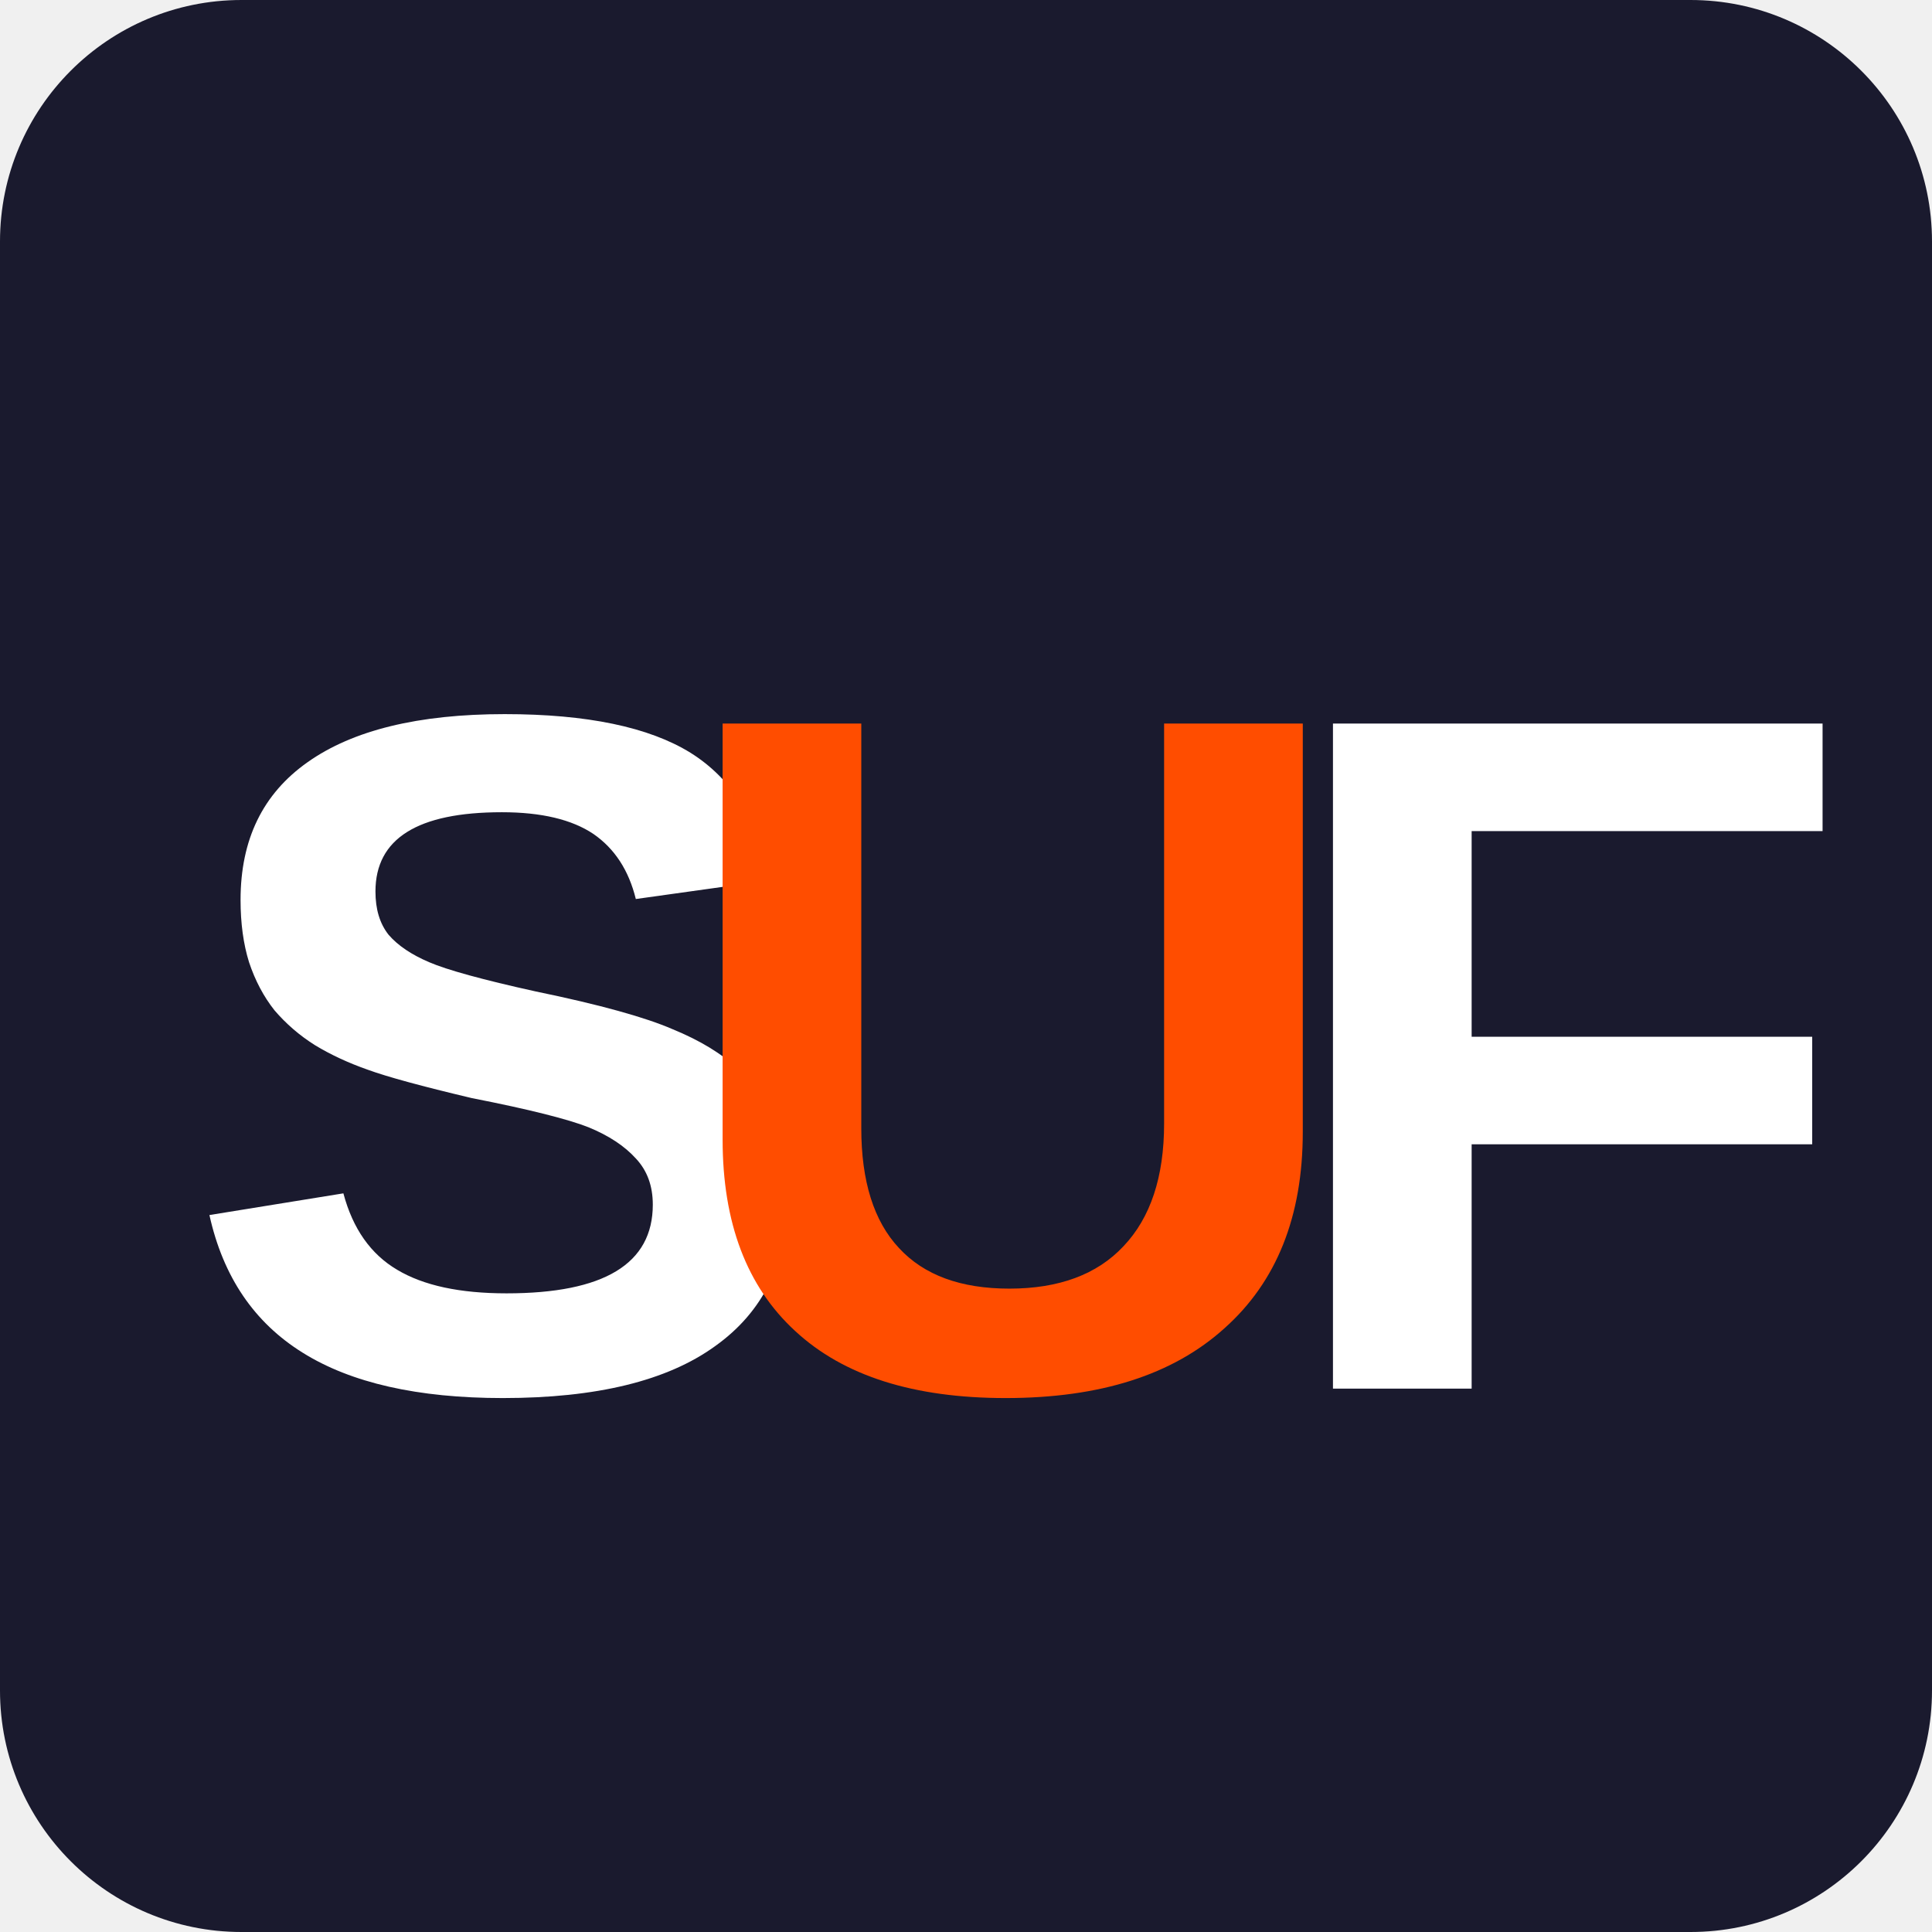
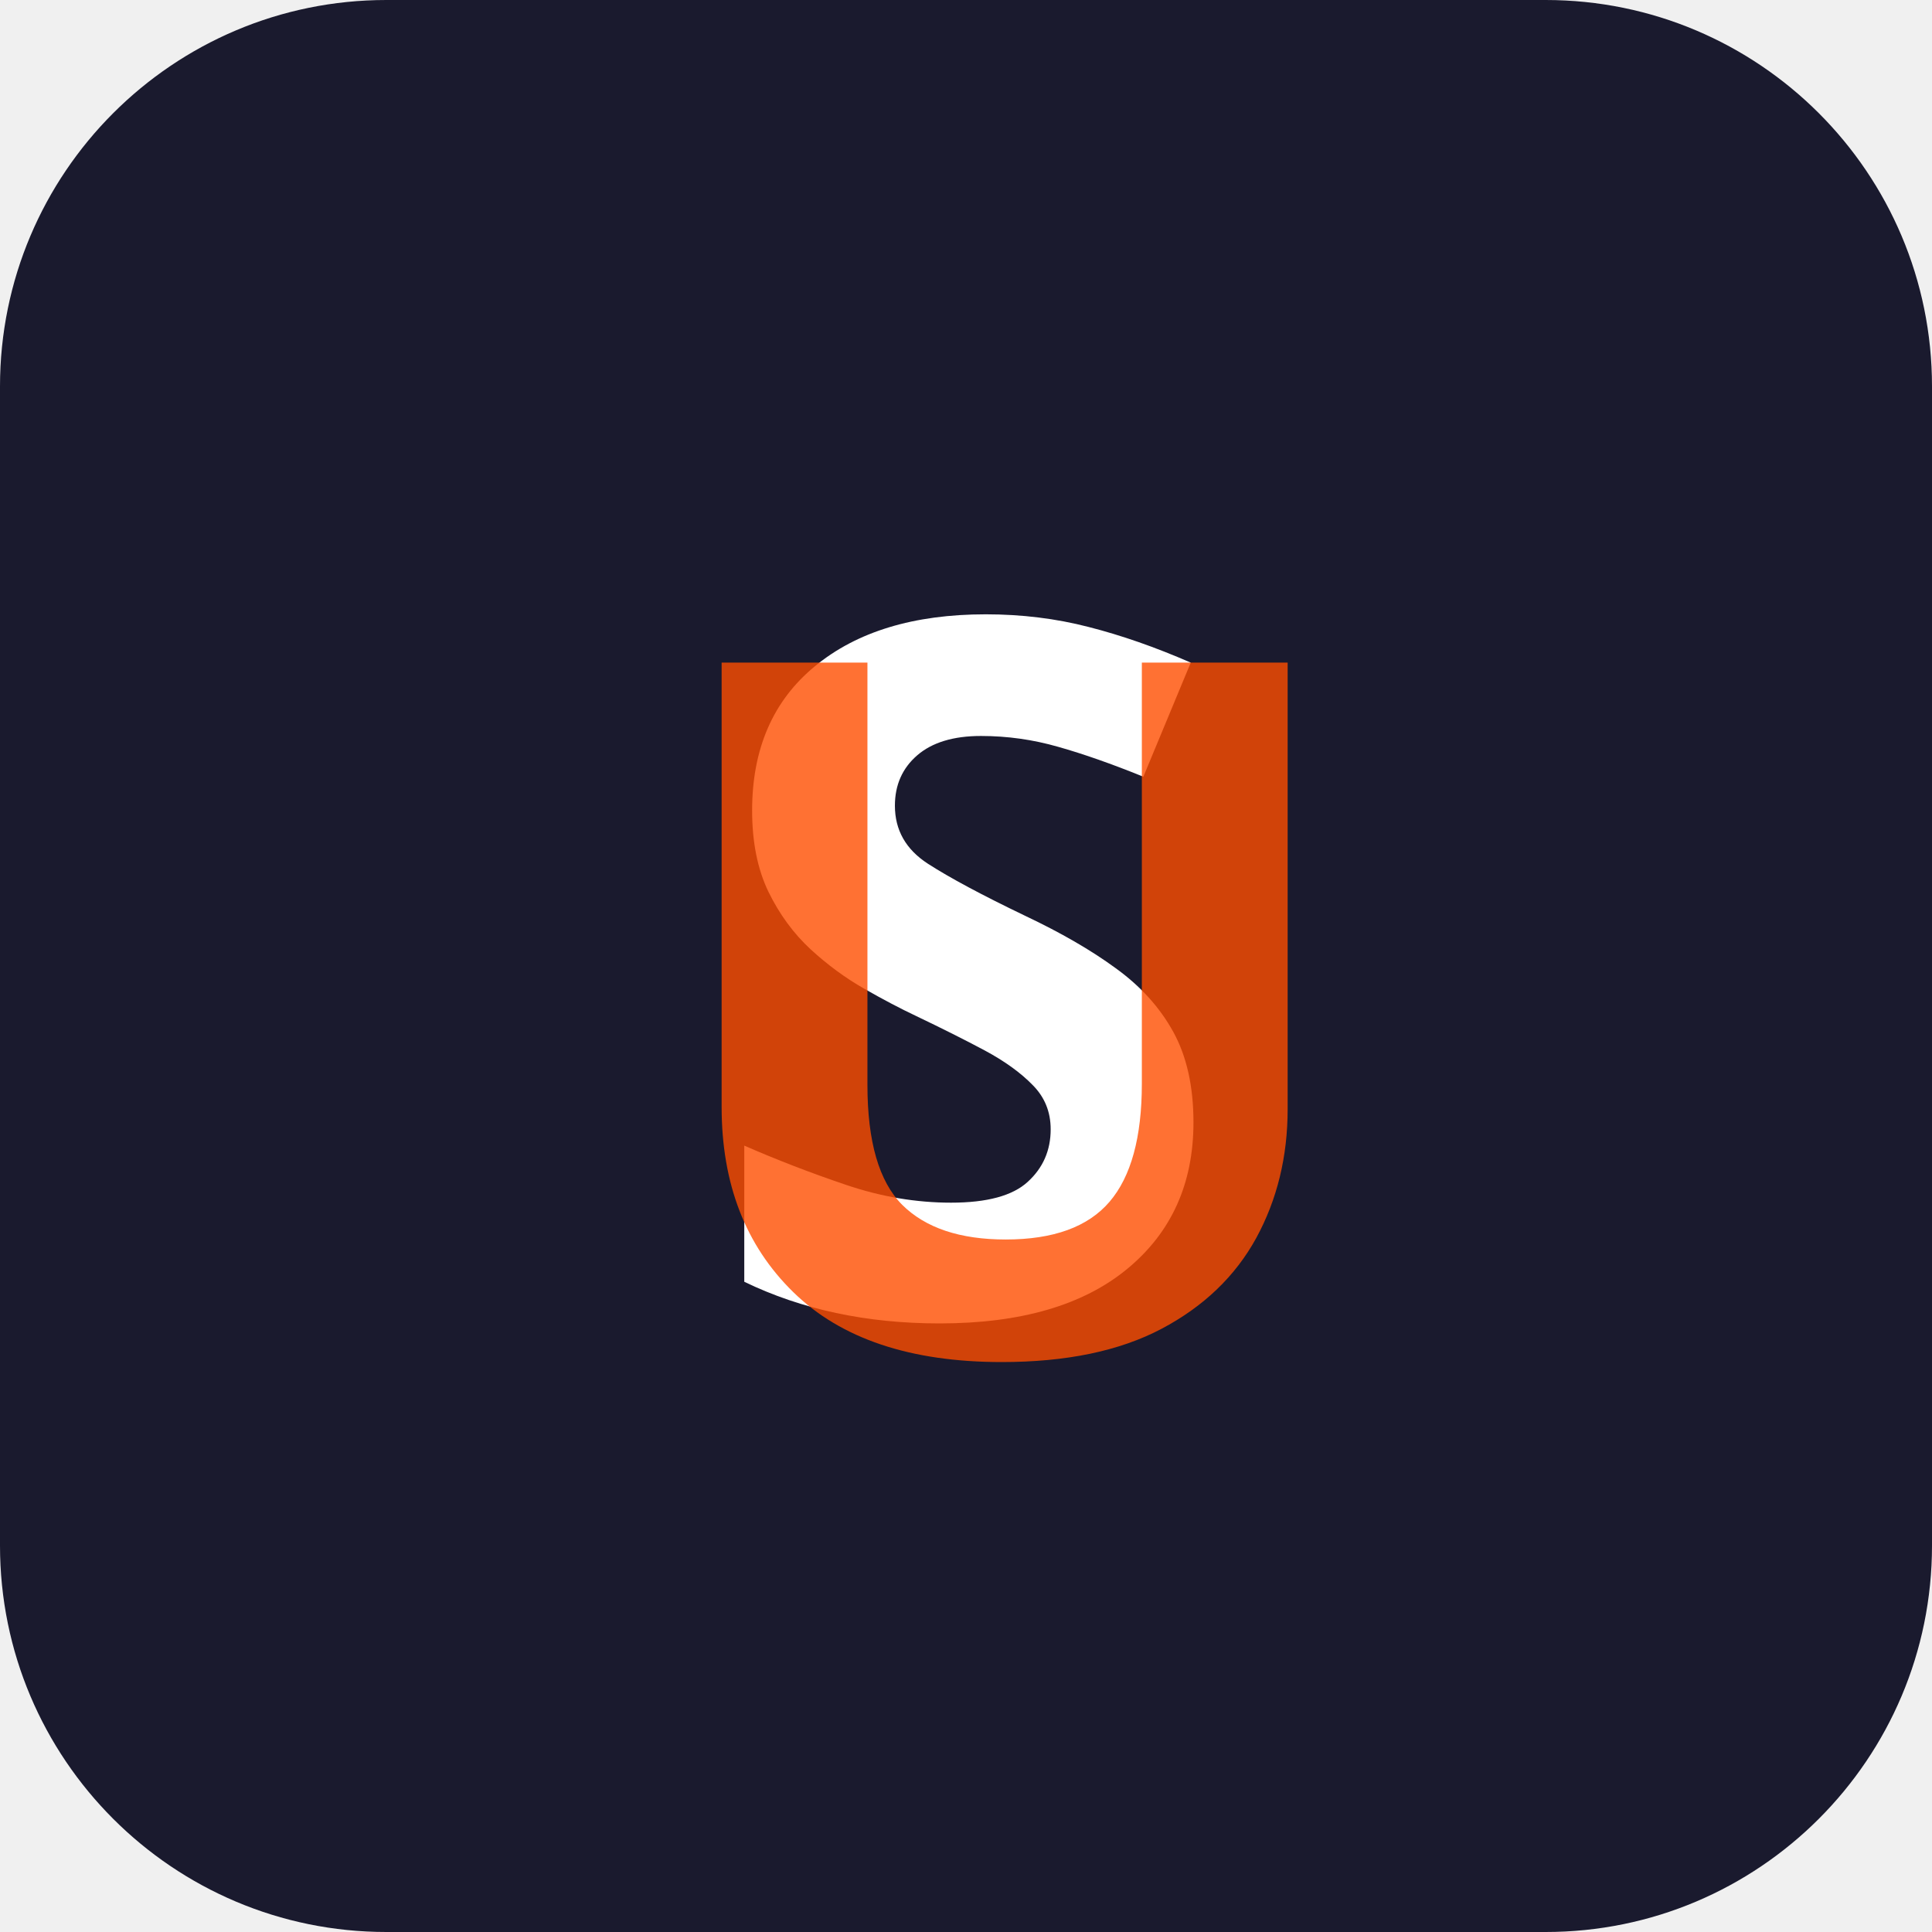
- <svg xmlns="http://www.w3.org/2000/svg" viewBox="0 0 32 32">
-   <rect width="32" height="32" rx="4" fill="#1A1A2E" />
-   <text x="3" y="23" font-family="Arial Black, Arial, sans-serif" font-size="16" font-weight="900" fill="#FFFFFF">S</text>
-   <text x="11" y="23" font-family="Arial Black, Arial, sans-serif" font-size="16" font-weight="900" fill="#FF4D00">U</text>
-   <text x="21" y="23" font-family="Arial Black, Arial, sans-serif" font-size="16" font-weight="900" fill="#FFFFFF">F</text>
+ <svg xmlns="http://www.w3.org/2000/svg" viewBox="0 0 100 100">
+   <rect width="100" height="100" rx="20" fill="#1A1A2E" />
+   <text x="50" y="68" font-family="Arial Black, sans-serif" font-size="50" font-weight="bold" text-anchor="middle" fill="#FFFFFF">S</text>
+   <text x="50" y="68" font-family="Arial Black, sans-serif" font-size="50" font-weight="bold" text-anchor="middle" fill="#FF4D00" opacity="0.8" transform="translate(2,2)">U</text>
</svg>
